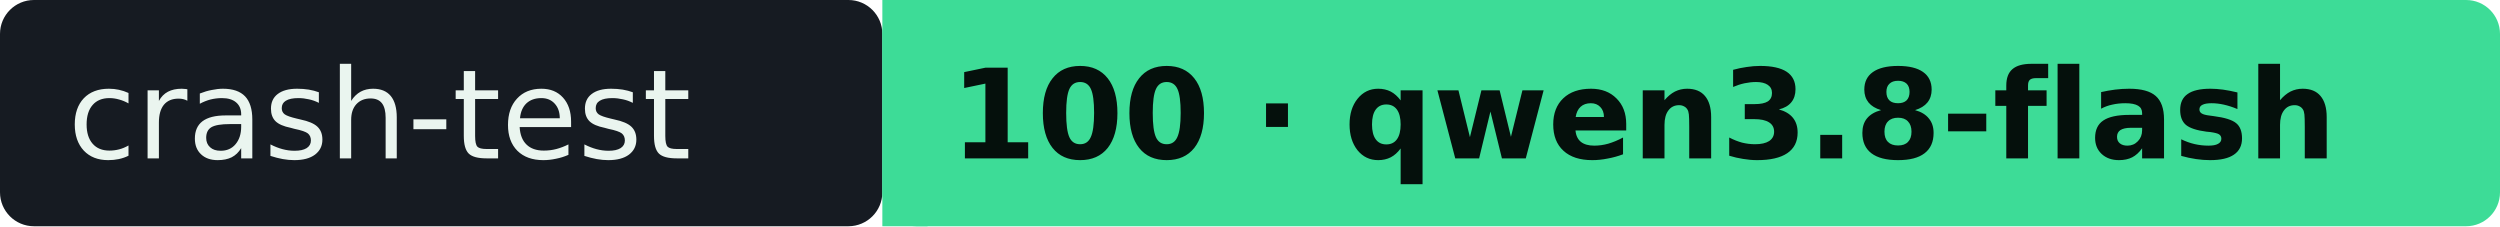
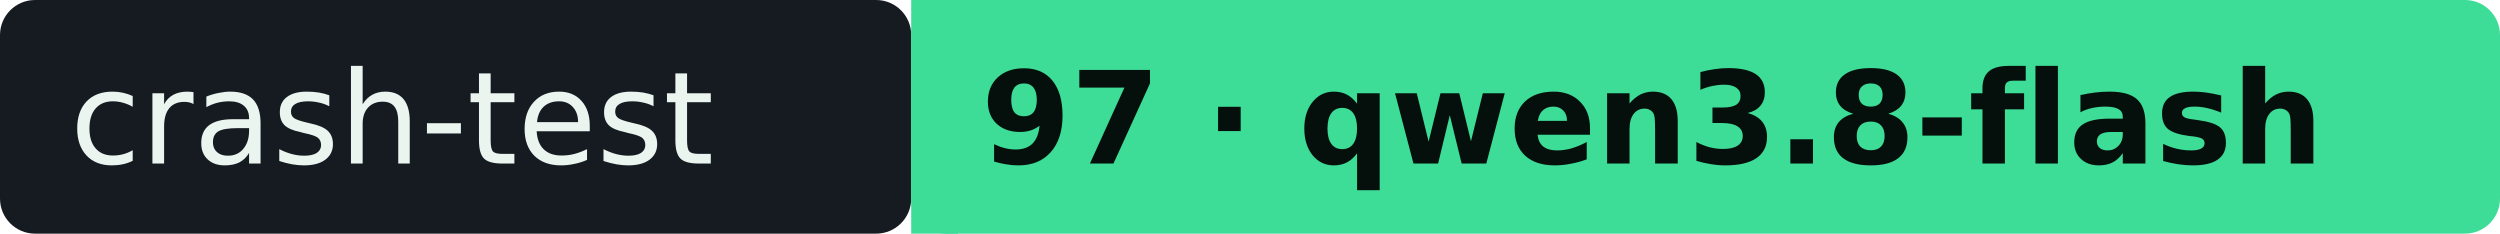
- <svg xmlns="http://www.w3.org/2000/svg" width="221" height="20" role="img" aria-label="crash-test: 100 · qwen3.8-flash">
+ <svg xmlns="http://www.w3.org/2000/svg" width="214" height="20" role="img" aria-label="crash-test: 97 · qwen3.8-flash">
  <rect width="78" height="20" rx="3" fill="#161b22" />
-   <rect x="78" width="143" height="20" rx="3" fill="#3ddc97" />
+   <rect x="78" width="136" height="20" rx="3" fill="#3ddc97" />
  <rect x="78" width="4" height="20" fill="#3ddc97" />
  <g font-family="Verdana,DejaVu Sans,sans-serif" font-size="11">
    <text x="6" y="14" fill="#eaf5ef">crash-test</text>
-     <text x="84" y="14" fill="#05100c" font-weight="bold">100 · qwen3.8-flash</text>
+     <text x="84" y="14" fill="#05100c" font-weight="bold">97 · qwen3.8-flash</text>
  </g>
</svg>
